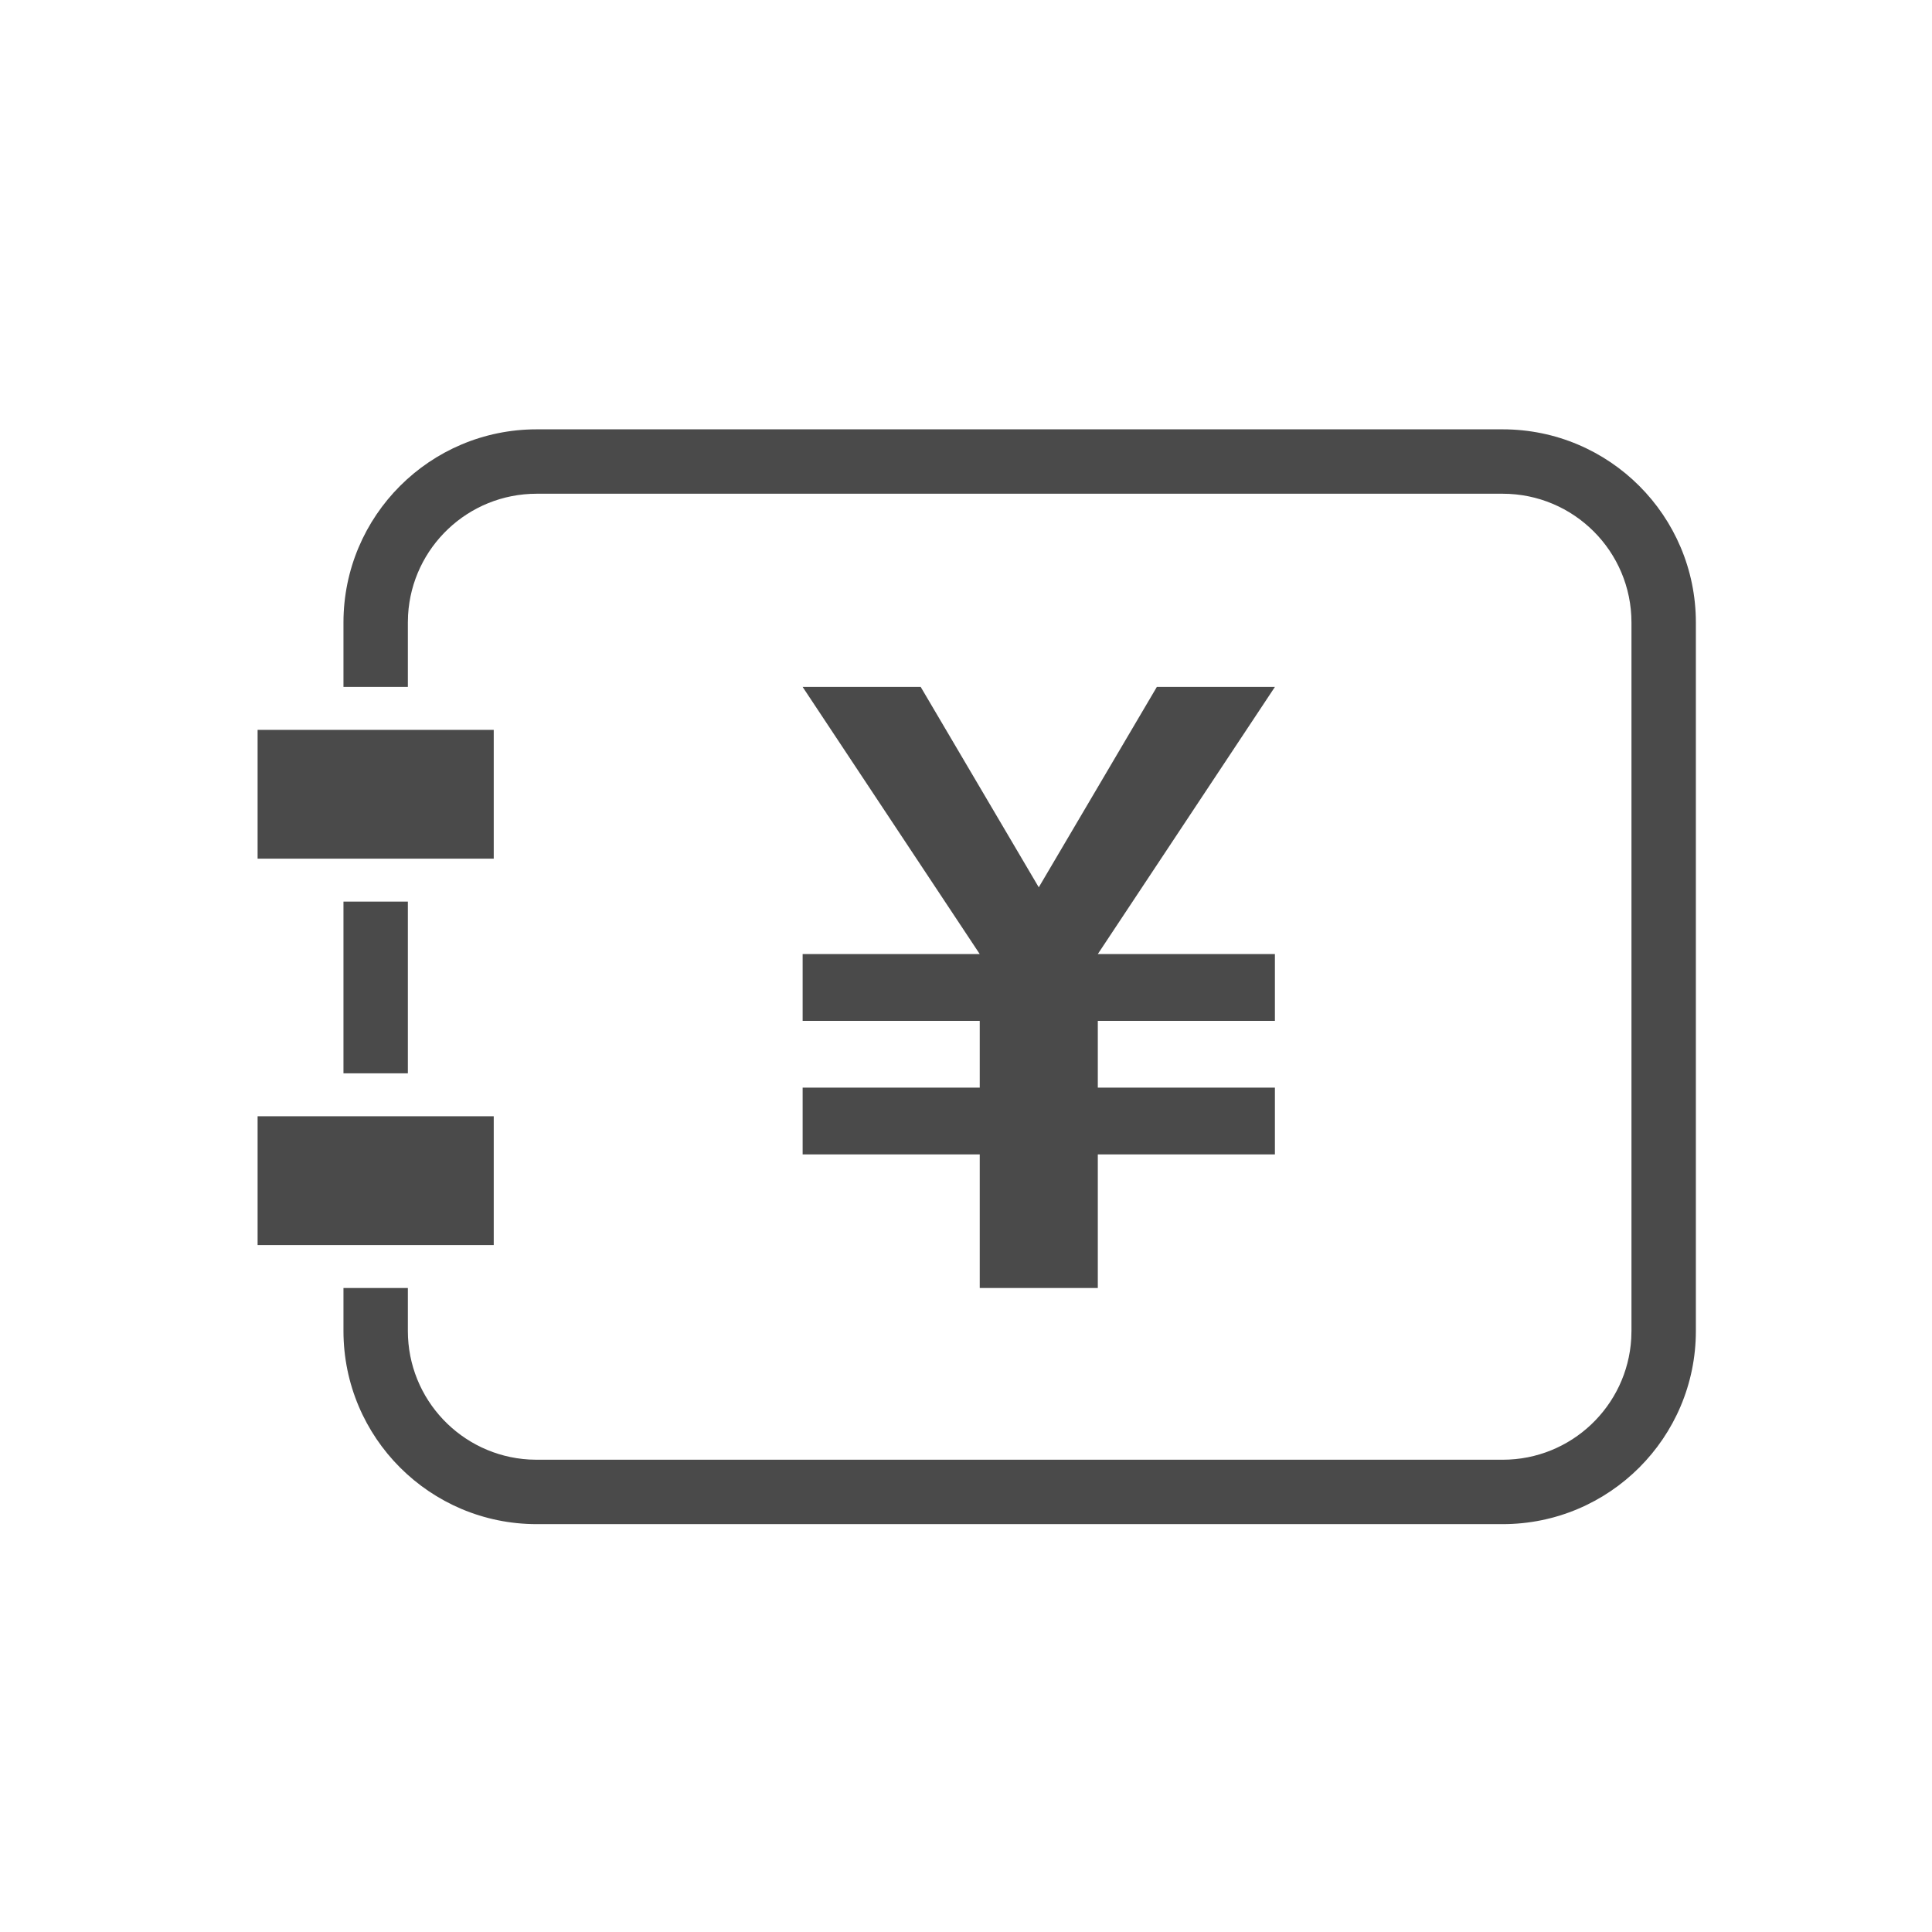
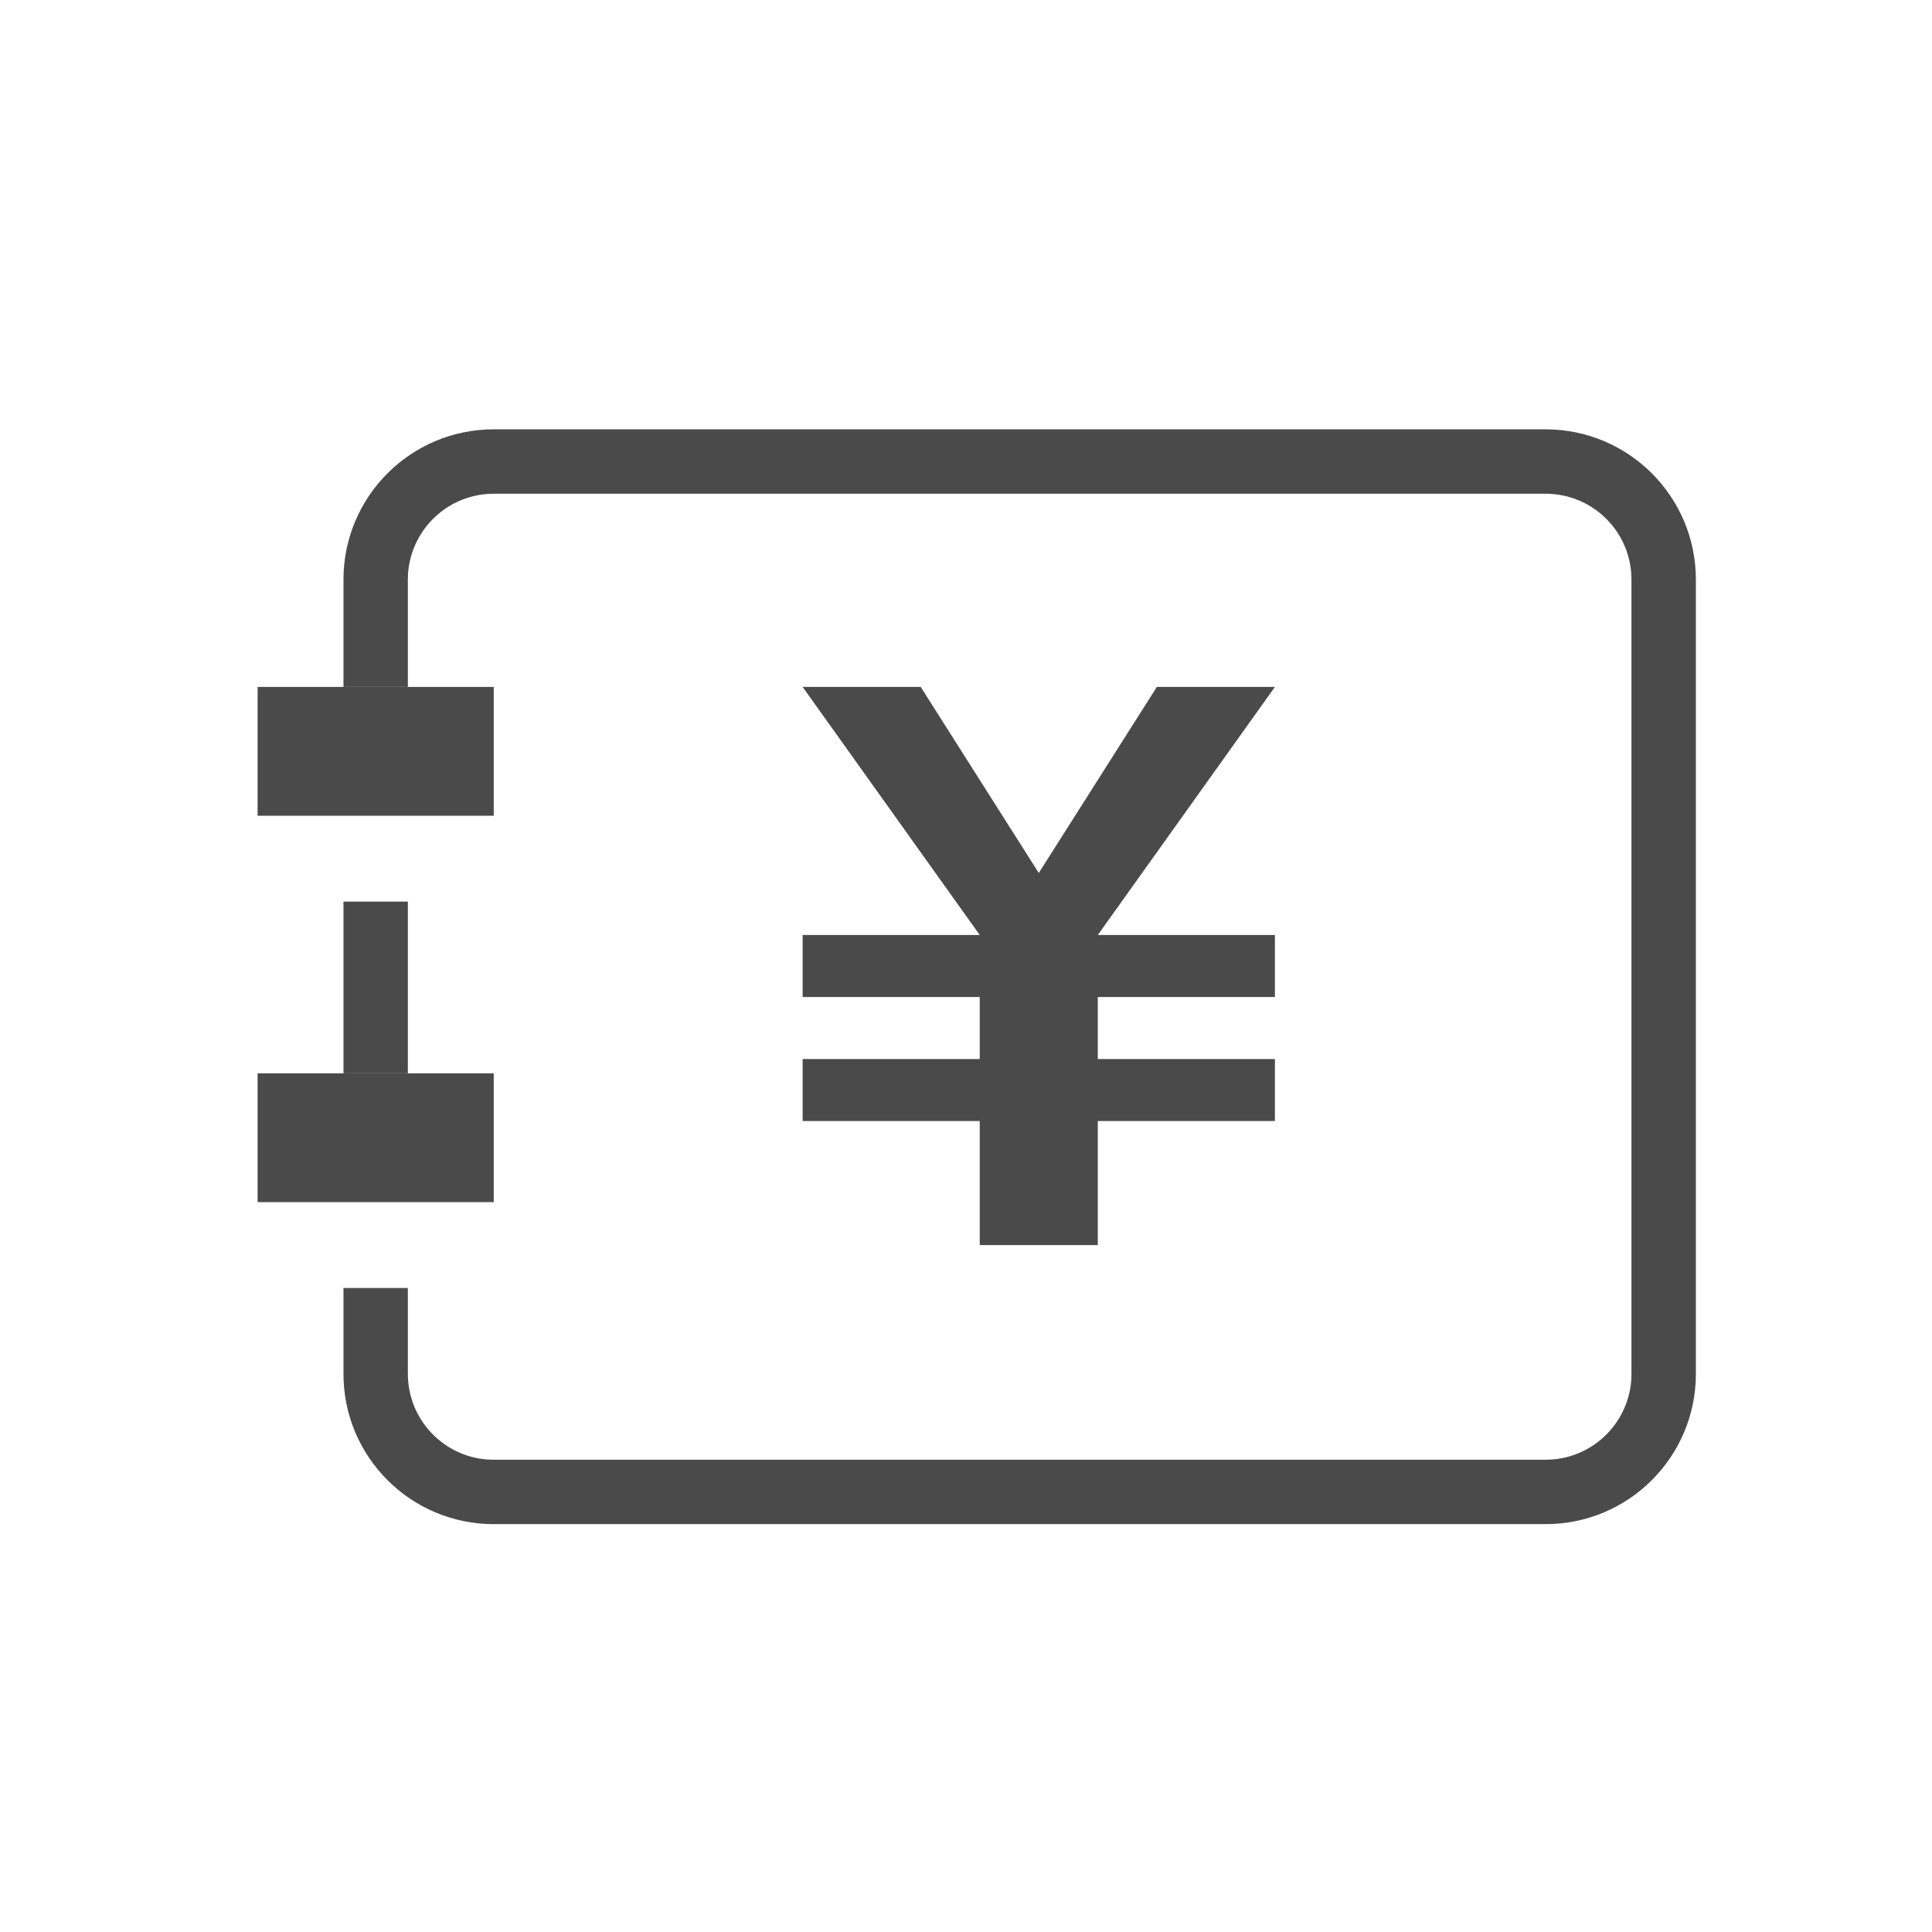
<svg xmlns="http://www.w3.org/2000/svg" width="45px" height="45px" viewBox="0 0 45 45" version="1.1">
-   <g id="tabicon/-bill-black" stroke="none" stroke-width="1" fill="none" fill-rule="evenodd">
-     <path d="M35,10 C37.485,10 39.5,12.015 39.5,14.5 L39.5,31 C39.5,33.485 37.485,35.5 35,35.5 L12.5,35.5 C10.015,35.5 8,33.485 8,31 L8,30 L9.5,30 L9.5,31 C9.5,32.598 10.749,33.904 12.324,33.995 L12.5,34 L35,34 C36.598,34 37.904,32.751 37.995,31.176 L38,31 L38,14.5 C38,12.843 36.657,11.5 35,11.5 L12.5,11.5 C10.902,11.5 9.596,12.749 9.505,14.324 L9.5,14.5 L9.5,16 L8,16 L8,14.5 C8,12.015 10.015,10 12.5,10 L35,10 Z M9.5,21 L9.5,25 L8,25 L8,21 L9.5,21 Z" id="Combined-Shape" fill="#4A4A4A" />
-     <rect id="Rectangle" fill="#4A4A4A" x="6" y="17" width="5.5" height="3" />
-     <rect id="Rectangle-Copy-2" fill="#4A4A4A" x="6" y="26" width="5.5" height="3" />
-     <polygon id="￥" fill="#4A4A4A" fill-rule="nonzero" points="18.695 16 22.82 22.222 18.695 22.222 18.695 23.778 22.82 23.778 22.82 25.333 18.695 25.333 18.695 26.889 22.82 26.889 22.82 30 25.57 30 25.57 26.889 29.695 26.889 29.695 25.333 25.57 25.333 25.57 23.778 29.695 23.778 29.695 22.222 25.57 22.222 29.695 16 26.945 16 24.195 20.667 21.445 16" />
+   <g id="tab/-bill_black" stroke="none" stroke-width="1" fill="none" fill-rule="evenodd">
+     <path d="M36,10 C37.933,10 39.5,11.567 39.5,13.5 L39.5,32 C39.5,33.933 37.933,35.5 36,35.5 L11.5,35.5 C9.567,35.5 8,33.933 8,32 L8,30 L9.5,30 L9.5,32 C9.5,33.054 10.316,33.918 11.351,33.995 L11.5,34 L36,34 C37.054,34 37.918,33.184 37.995,32.149 L38,32 L38,13.5 C38,12.395 37.105,11.5 36,11.5 L11.5,11.5 C10.446,11.5 9.582,12.316 9.505,13.351 L9.5,13.5 L9.5,16 L8,16 L8,13.5 C8,11.567 9.567,10 11.5,10 L36,10 Z M9.5,21 L9.5,25 L8,25 L8,21 L9.5,21 Z" id="Combined-Shape" fill="#4A4A4A" />
+     <rect id="Rectangle" fill="#4A4A4A" x="6" y="16" width="5.5" height="3" />
+     <rect id="Rectangle-Copy-2" fill="#4A4A4A" x="6" y="25" width="5.5" height="3" />
+     <polygon id="￥" fill="#4A4A4A" fill-rule="nonzero" points="18.695 16 22.82 21.778 18.695 21.778 18.695 23.222 22.82 23.222 22.82 24.667 18.695 24.667 18.695 26.111 22.82 26.111 22.82 29 25.57 29 25.57 26.111 29.695 26.111 29.695 24.667 25.57 24.667 25.57 23.222 29.695 23.222 29.695 21.778 25.57 21.778 29.695 16 26.945 16 24.195 20.333 21.445 16" />
  </g>
</svg>
